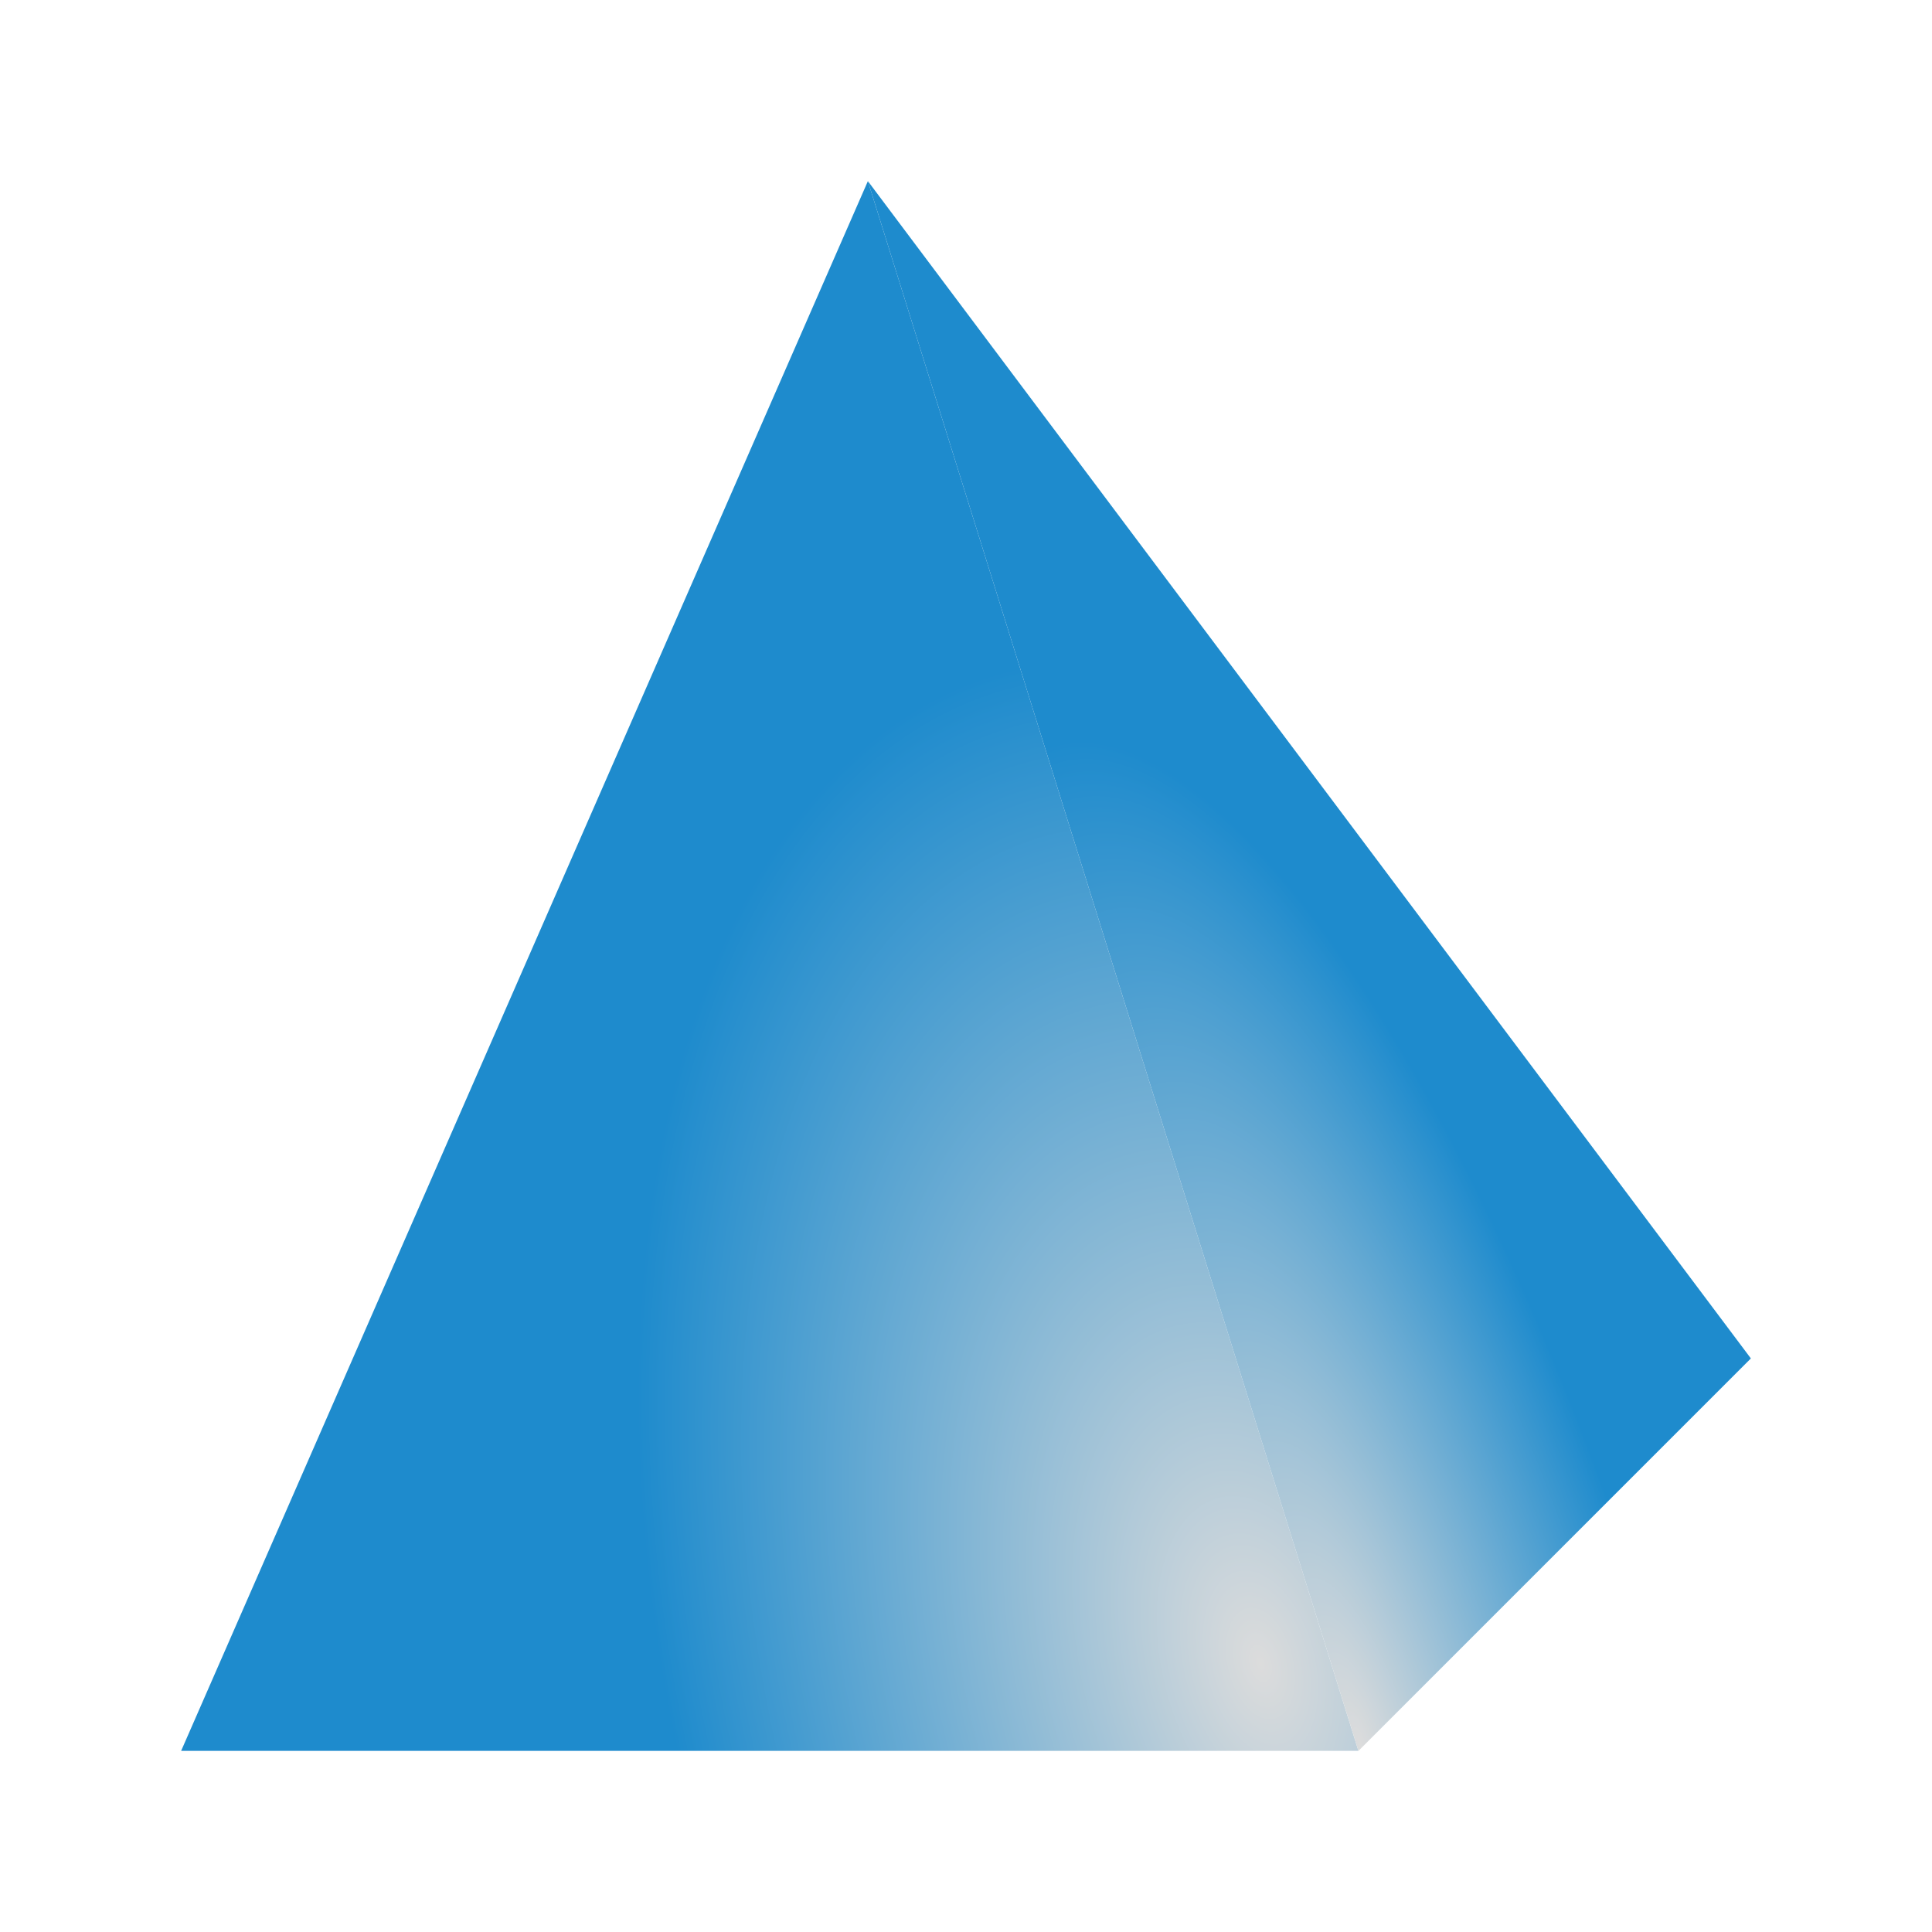
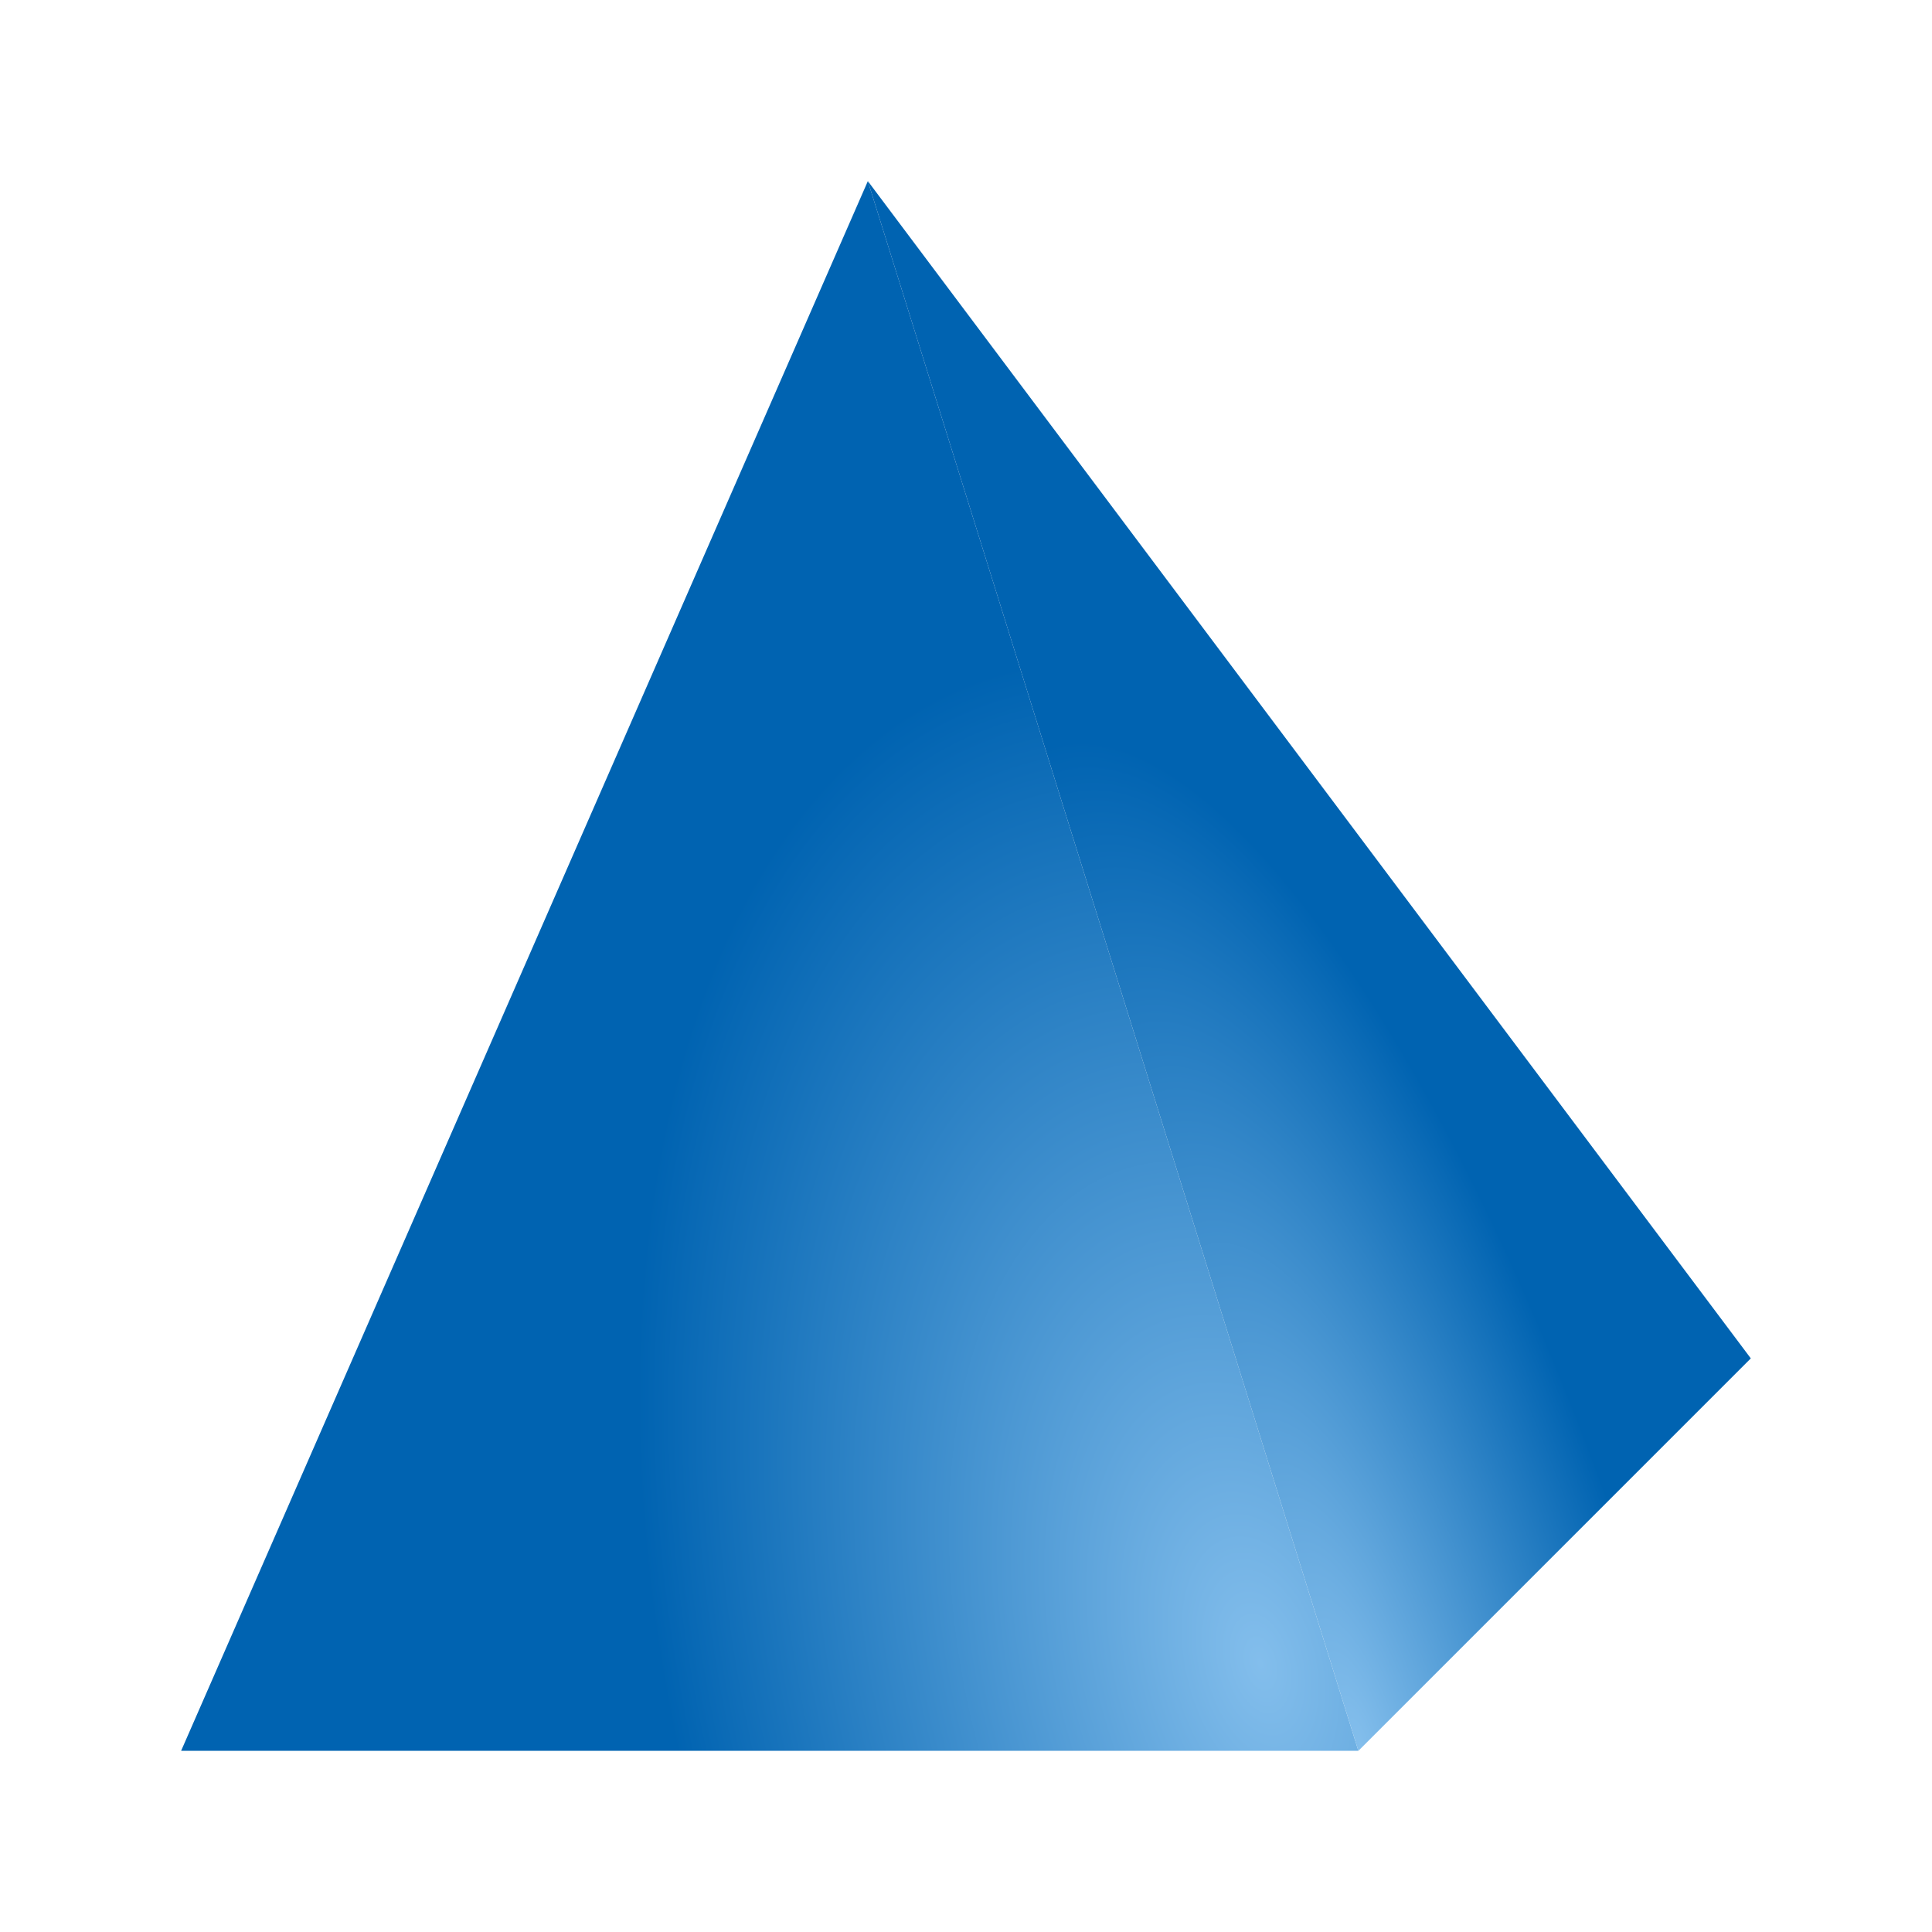
- <svg xmlns="http://www.w3.org/2000/svg" xmlns:xlink="http://www.w3.org/1999/xlink" viewBox="0 0 32 32">
+ <svg xmlns="http://www.w3.org/2000/svg" xmlns:xlink="http://www.w3.org/1999/xlink" height="32" viewBox="0 0 8.467 8.467" width="32">
  <radialGradient id="a" cx="15.722" cy="18.723" fx="15.722" fy="18.723" gradientTransform="matrix(.9695123 -.2450428 .426661 1.688085 -7.47481 1.128016)" gradientUnits="userSpaceOnUse" r="7.5" xlink:href="#b" />
  <radialGradient id="b" cx="17.623" cy="17.133" gradientTransform="matrix(.835352 -.5497155 .6915254 1.050847 -49.1455 11.10649)" gradientUnits="userSpaceOnUse" r="10">
-     <stop offset="0" stop-color="#dcdcdc" />
-     <stop offset="1" stop-color="#1e8bcd" />
+     <stop offset="0" stop-color="#83beec" />
+     <stop offset="1" stop-color="#0063b1" />
  </radialGradient>
  <radialGradient id="c" cx="14.537" cy="16.284" fx="14.537" fy="16.284" gradientTransform="matrix(.6775721 -.2088939 .6982126 2.264735 -4.196776 -3.917936)" gradientUnits="userSpaceOnUse" r="5.625" xlink:href="#b" />
-   <g transform="matrix(1.3 0 0 1.3 .4 -10)">
+   <g transform="matrix(.3439583 0 0 .3439583 .105833 -2.64583)">
    <path d="m10.75 10-8.75 20h7.5 7.5z" fill="url(#a)" />
    <path d="m10.75 10 6.25 20 5-5z" fill="url(#c)" />
  </g>
</svg>
